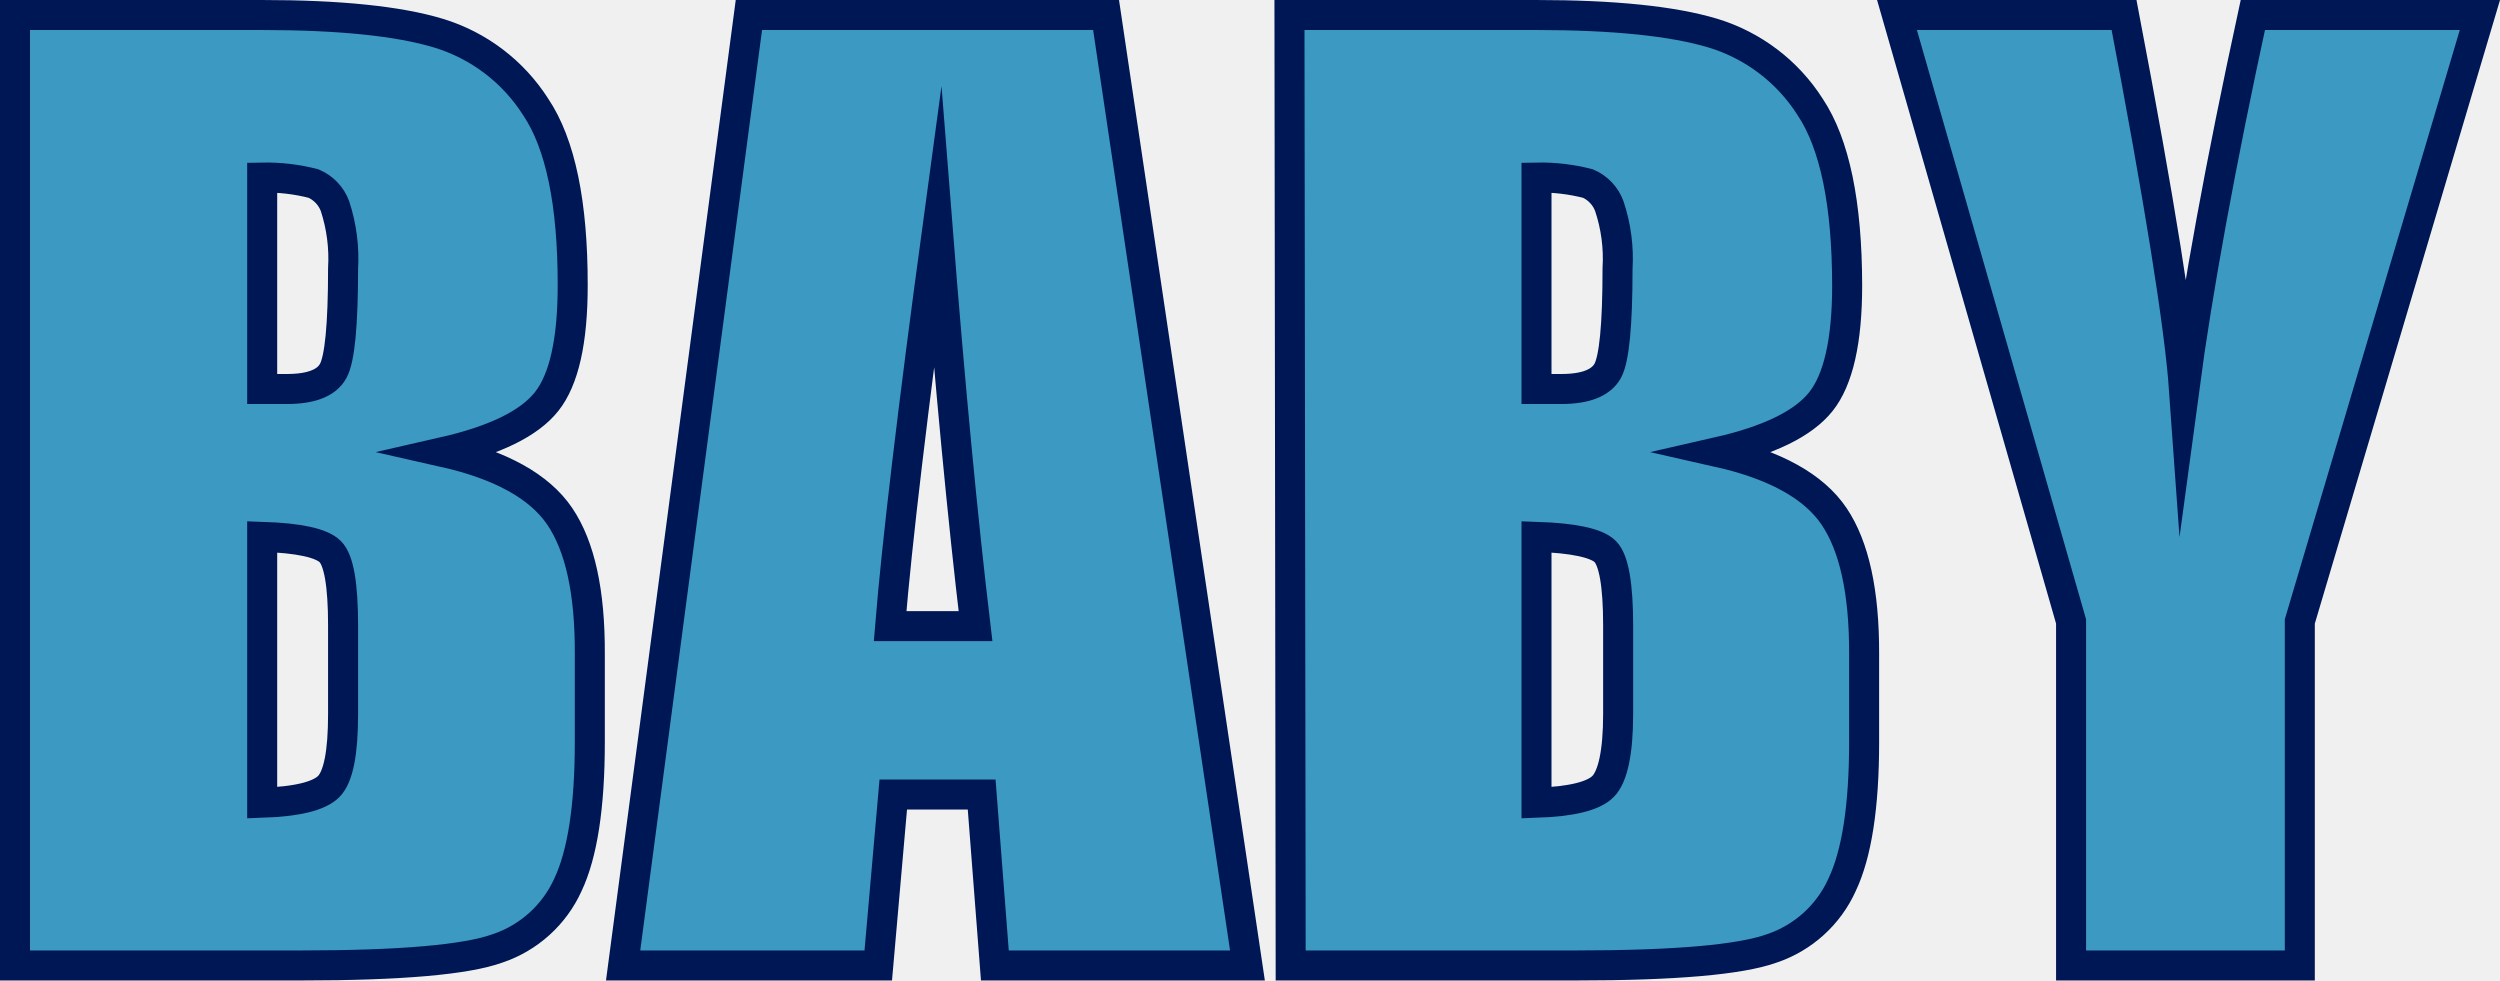
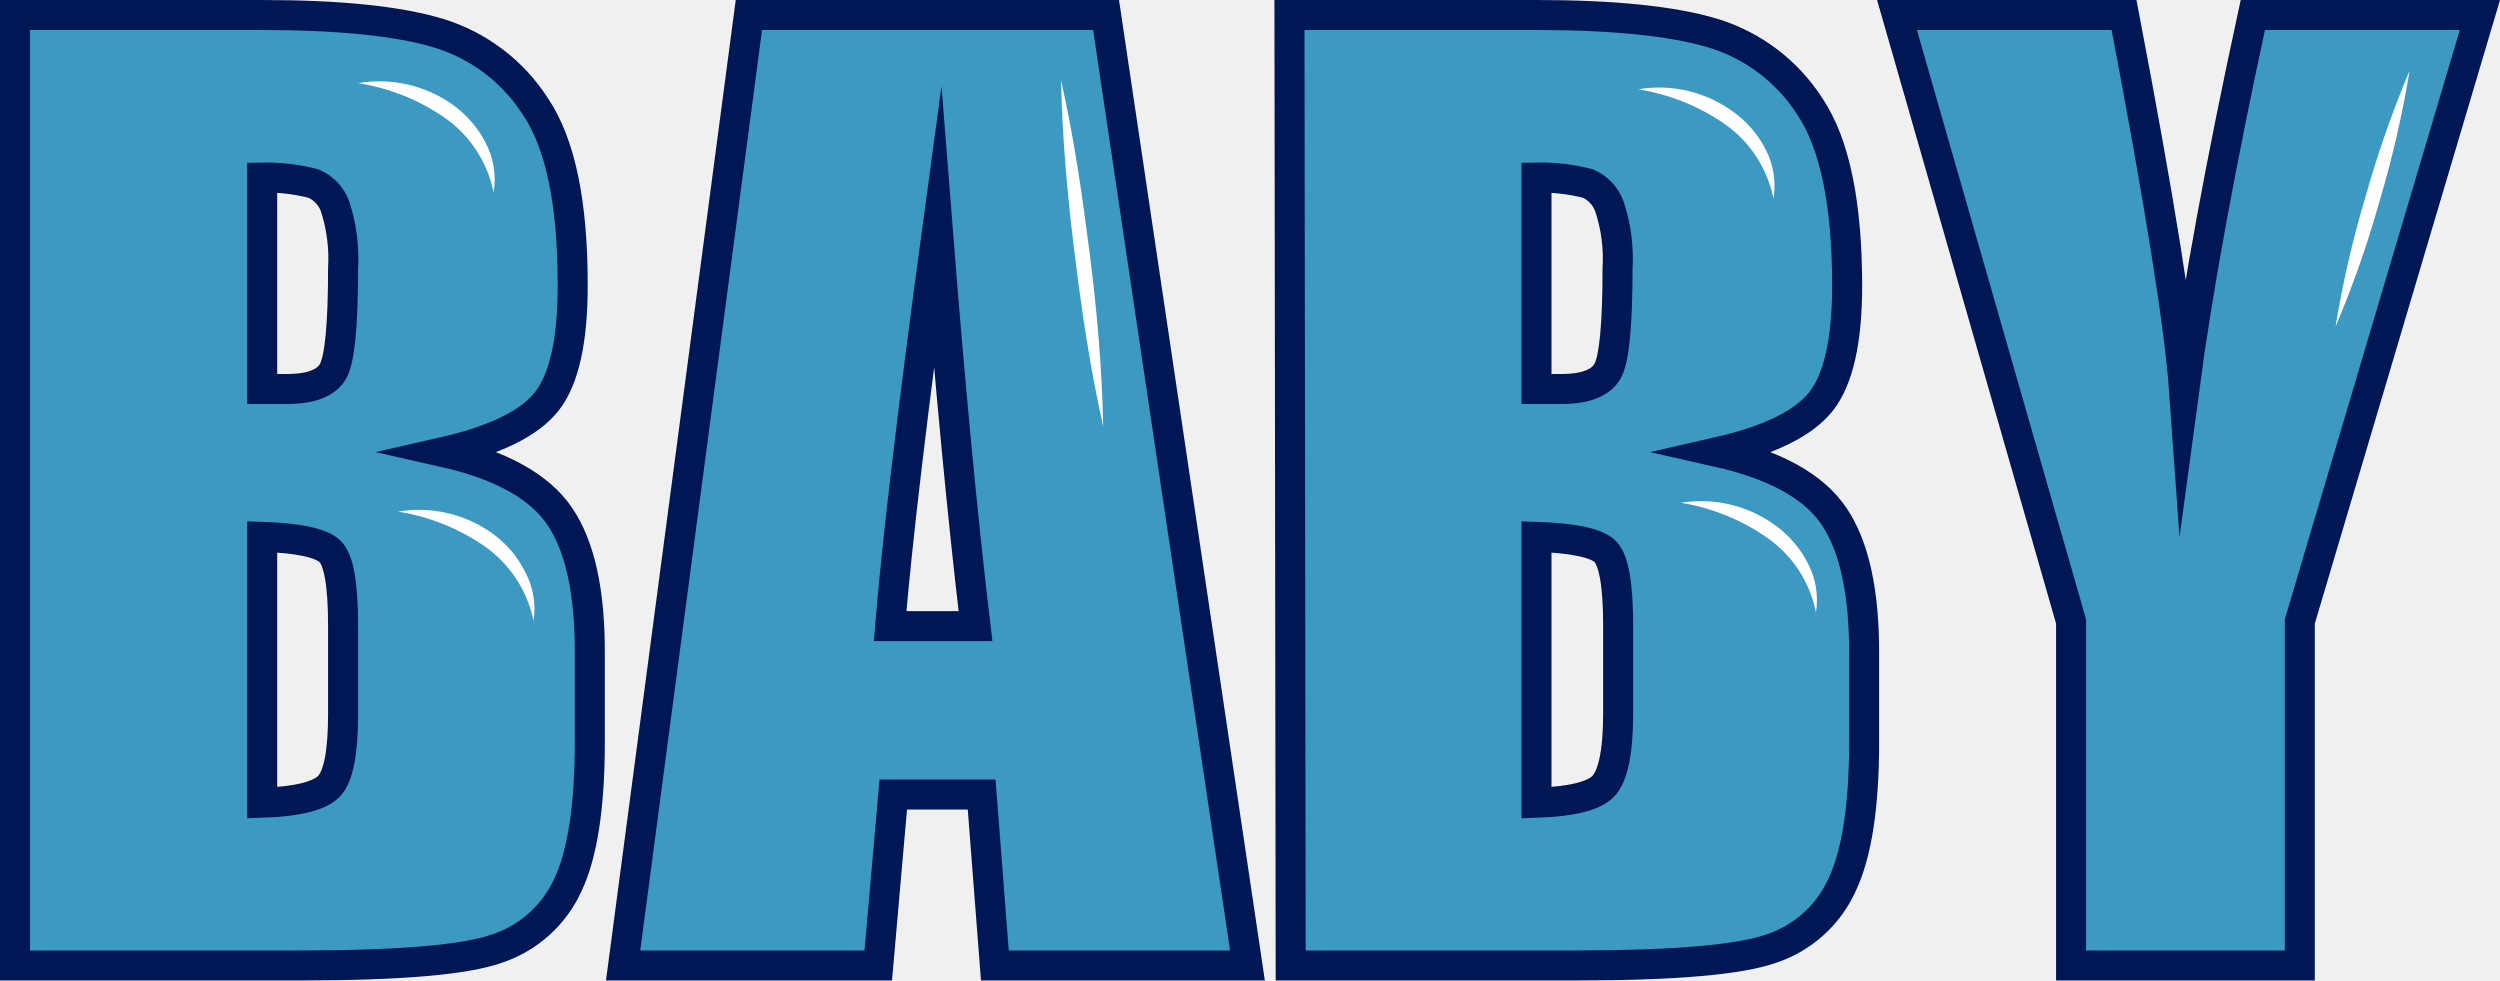
<svg xmlns="http://www.w3.org/2000/svg" viewBox="0 0 166.58 65.33">
  <defs>
-     <style>.cls-1{fill:#3c99c2;stroke:#001755;stroke-miterlimit:10;stroke-width:2px;}</style>
+     <style>.cls-1{fill:#3c99c2;stroke:#001755;stroke-miterlimit:10;stroke-width:2px;}.cls-2{fill:#fff;}</style>
  </defs>
  <g id="Capa_2" data-name="Capa 2">
    <g id="Capa_8" data-name="Capa 8">
      <path class="cls-1" d="M1,1H17.43q7.79,0,11.79,1.21a11.71,11.71,0,0,1,6.47,4.91q2.48,3.69,2.47,11.9,0,5.55-1.74,7.74t-6.87,3.36q5.72,1.29,7.75,4.29t2,9.17v5.87q0,6.42-1.46,9.51a7.91,7.91,0,0,1-4.68,4.23Q30,64.33,20.05,64.33H1ZM17.47,11.83V25.92c.7,0,1.25,0,1.64,0q2.43,0,3.09-1.2c.44-.79.66-3.07.66-6.82a11.23,11.23,0,0,0-.54-4.17,2.64,2.64,0,0,0-1.43-1.5A12.73,12.73,0,0,0,17.47,11.83Zm0,23.94V53.49c2.32-.08,3.8-.44,4.44-1.09s.95-2.26.95-4.82v-5.9c0-2.71-.28-4.36-.86-4.93S19.92,35.85,17.47,35.77Z" />
      <path class="cls-1" d="M73.7,1l9.42,63.33H66.29l-.88-11.39H59.52l-1,11.39h-17L49.9,1ZM65,41.72Q63.72,31,62.47,15.12,60,33.32,59.31,41.72Z" />
      <path class="cls-1" d="M85.92,1h16.42q7.78,0,11.8,1.21a11.71,11.71,0,0,1,6.47,4.91q2.46,3.69,2.47,11.9c0,3.7-.59,6.28-1.75,7.74s-3.44,2.58-6.86,3.36q5.72,1.29,7.74,4.29t2,9.17v5.87q0,6.42-1.47,9.51a7.89,7.89,0,0,1-4.67,4.23Q114.9,64.33,105,64.33h-19Zm16.46,10.83V25.92c.71,0,1.26,0,1.65,0q2.41,0,3.09-1.2c.44-.79.66-3.07.66-6.82a11,11,0,0,0-.55-4.17,2.63,2.63,0,0,0-1.42-1.5A12.76,12.76,0,0,0,102.38,11.83Zm0,23.94V53.49c2.32-.08,3.8-.44,4.44-1.09s1-2.26,1-4.82v-5.9c0-2.71-.29-4.36-.86-4.93S104.83,35.85,102.38,35.77Z" />
      <path class="cls-1" d="M165.24,1l-12,40.41V64.33H138V41.41L126.4,1h15.13q3.54,18.54,4,25,1.36-10.14,4.58-25Z" />
+       <path class="cls-2" d="M32.89,12.83a8,8,0,0,0-3.28-5,13.92,13.92,0,0,0-5.75-2.29A8.42,8.42,0,0,1,30.2,7a7.24,7.24,0,0,1,2.19,2.57A5.24,5.24,0,0,1,32.89,12.83Z" />
+       <path class="cls-2" d="M35.55,41.38a8,8,0,0,0-3.29-5,14,14,0,0,0-5.74-2.29,8.38,8.38,0,0,1,6.34,1.49A7,7,0,0,1,35,38.12,5.23,5.23,0,0,1,35.55,41.38Z" />
+       <path class="cls-2" d="M121,40.81a7.93,7.93,0,0,0-3.28-5A13.94,13.94,0,0,0,112,33.5,8.4,8.4,0,0,1,118.29,35a7.14,7.14,0,0,1,2.19,2.57A5.24,5.24,0,0,1,121,40.81Z" />
+       <path class="cls-2" d="M118.17,13.24a8,8,0,0,0-3.28-5,14.07,14.07,0,0,0-5.74-2.29,8.36,8.36,0,0,1,6.33,1.49A7,7,0,0,1,117.67,10,5.22,5.22,0,0,1,118.17,13.24Z" />
+       <path class="cls-2" d="M70.7,5.35c.86,3.79,1.41,7.63,1.9,11.47s.83,7.71.91,11.6c-.86-3.8-1.42-7.63-1.9-11.48S70.78,9.24,70.7,5.35Z" />
+       <path class="cls-2" d="M160.56,4.7a70.47,70.47,0,0,1-2,8.68,68.4,68.4,0,0,1-2.94,8.39,68.91,68.91,0,0,1,2-8.67A70.94,70.94,0,0,1,160.56,4.7Z" />
    </g>
  </g>
</svg>
